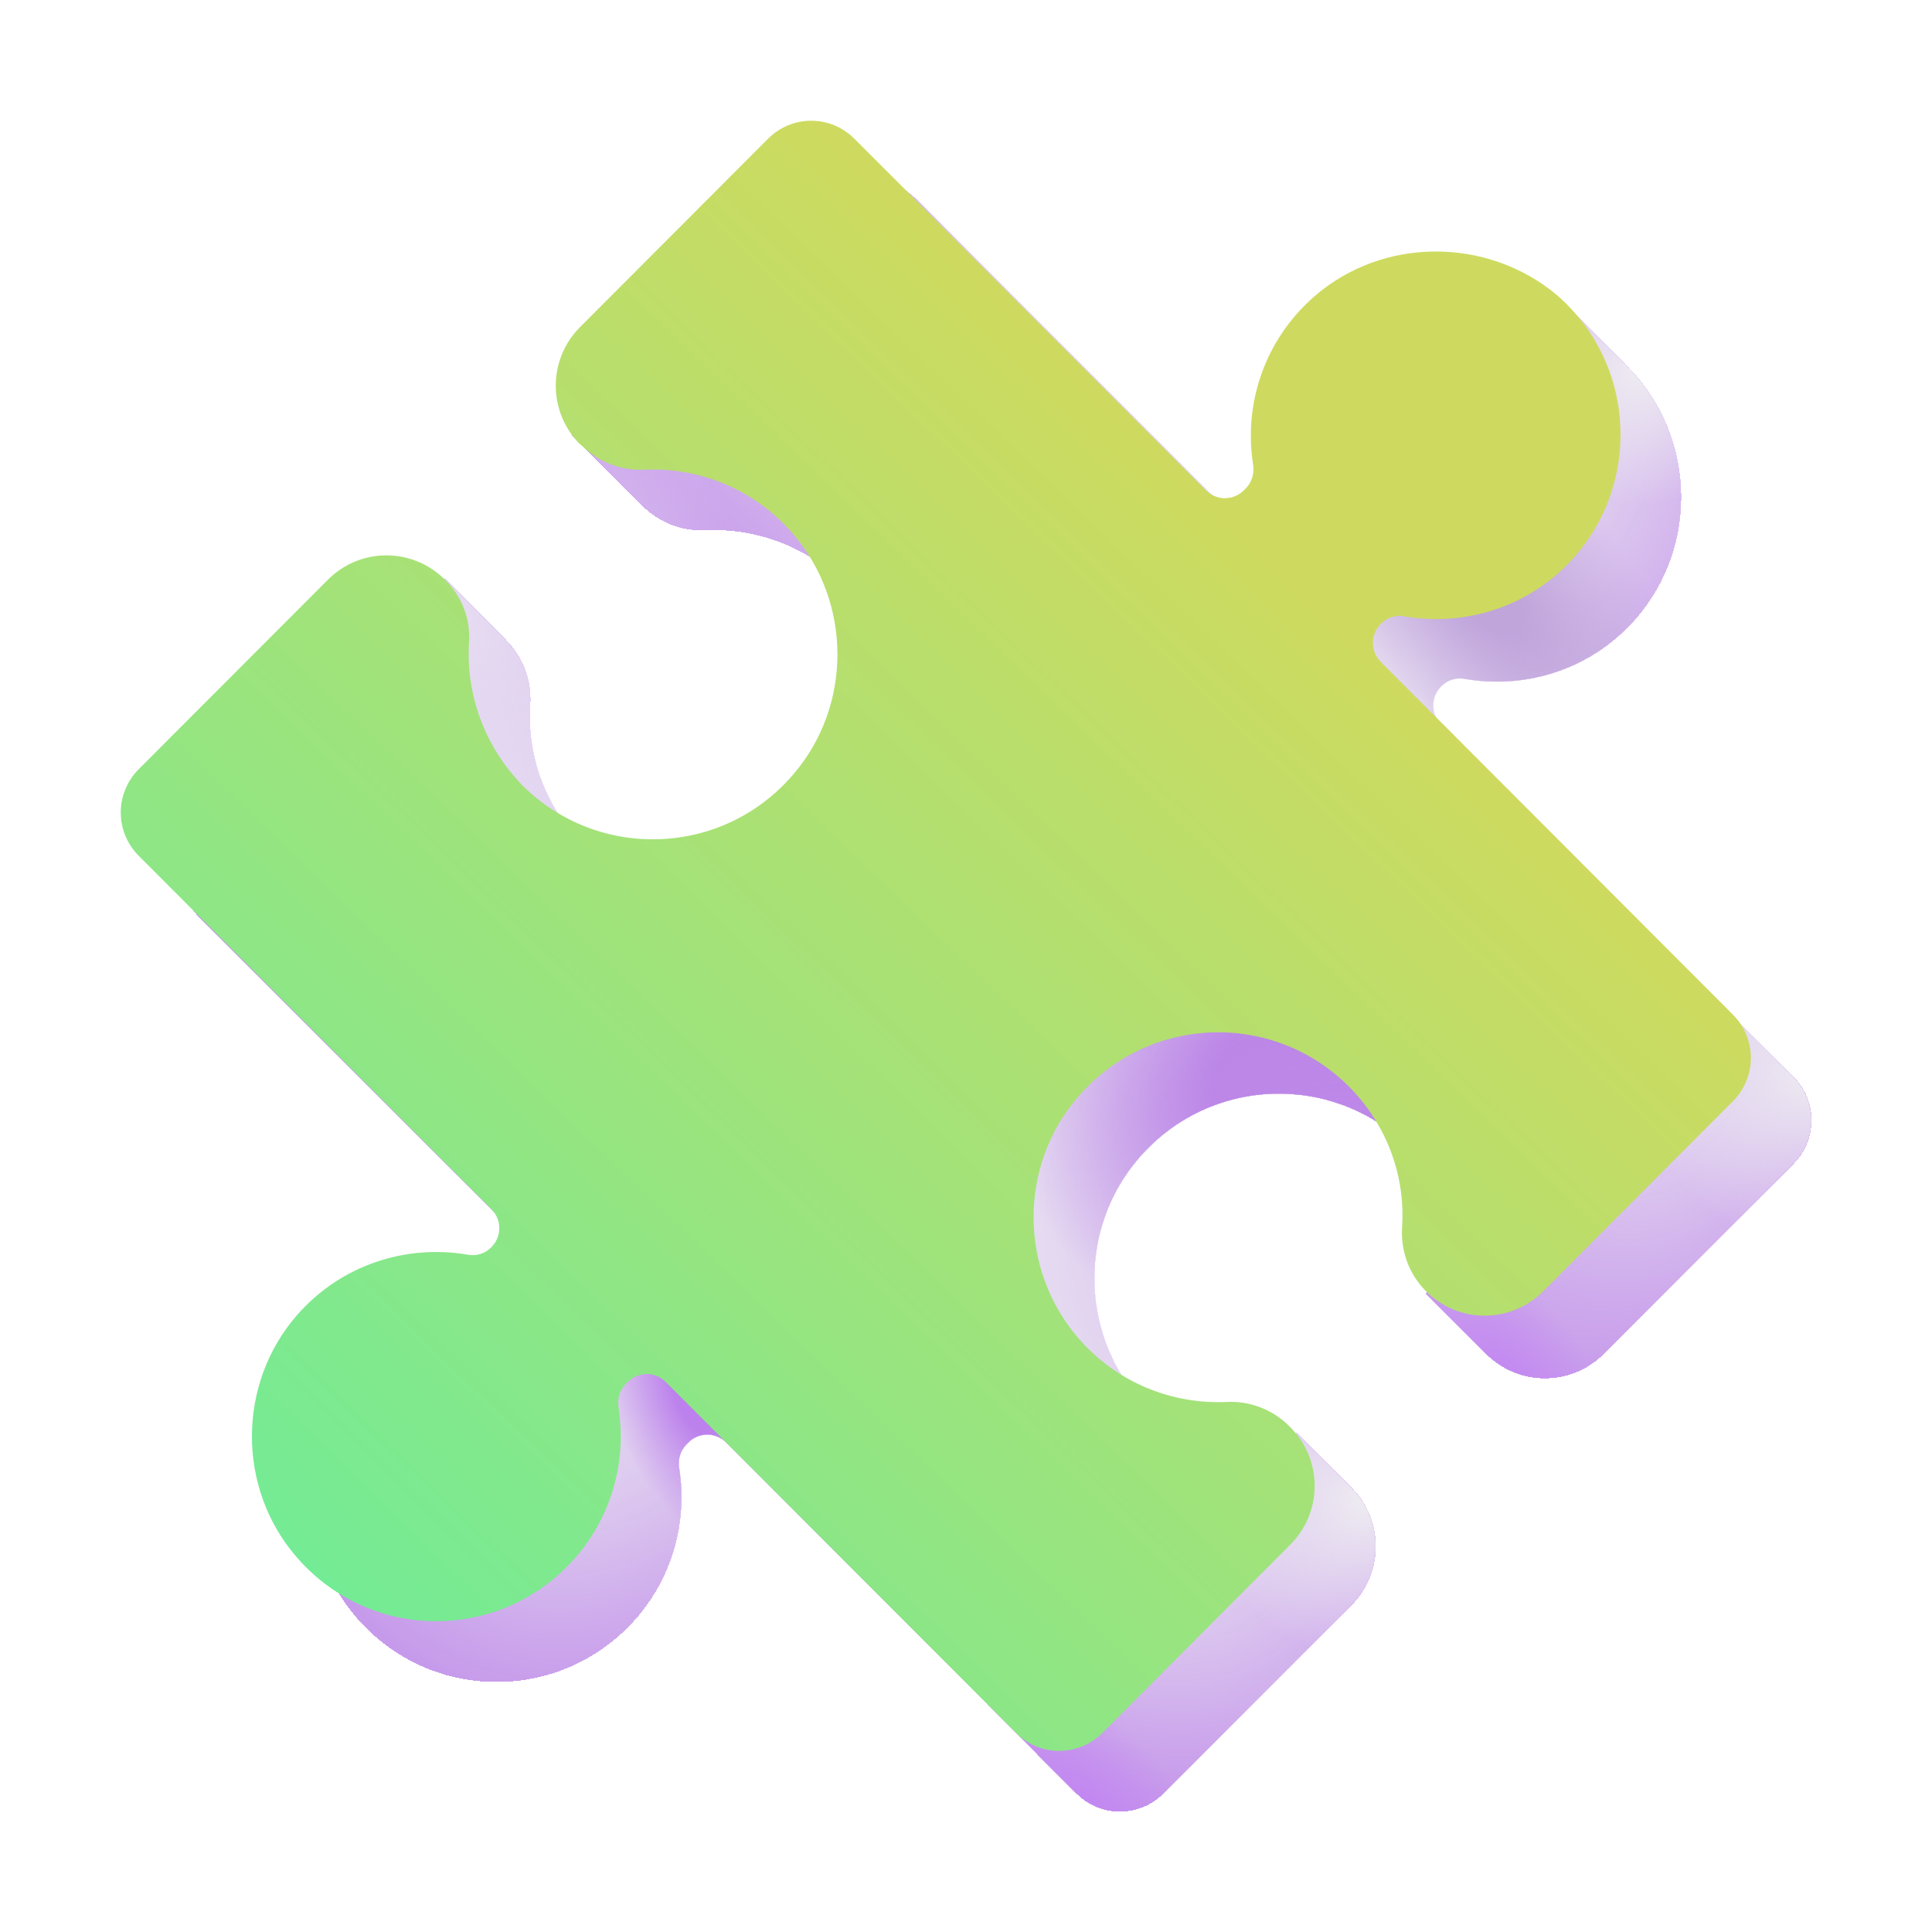
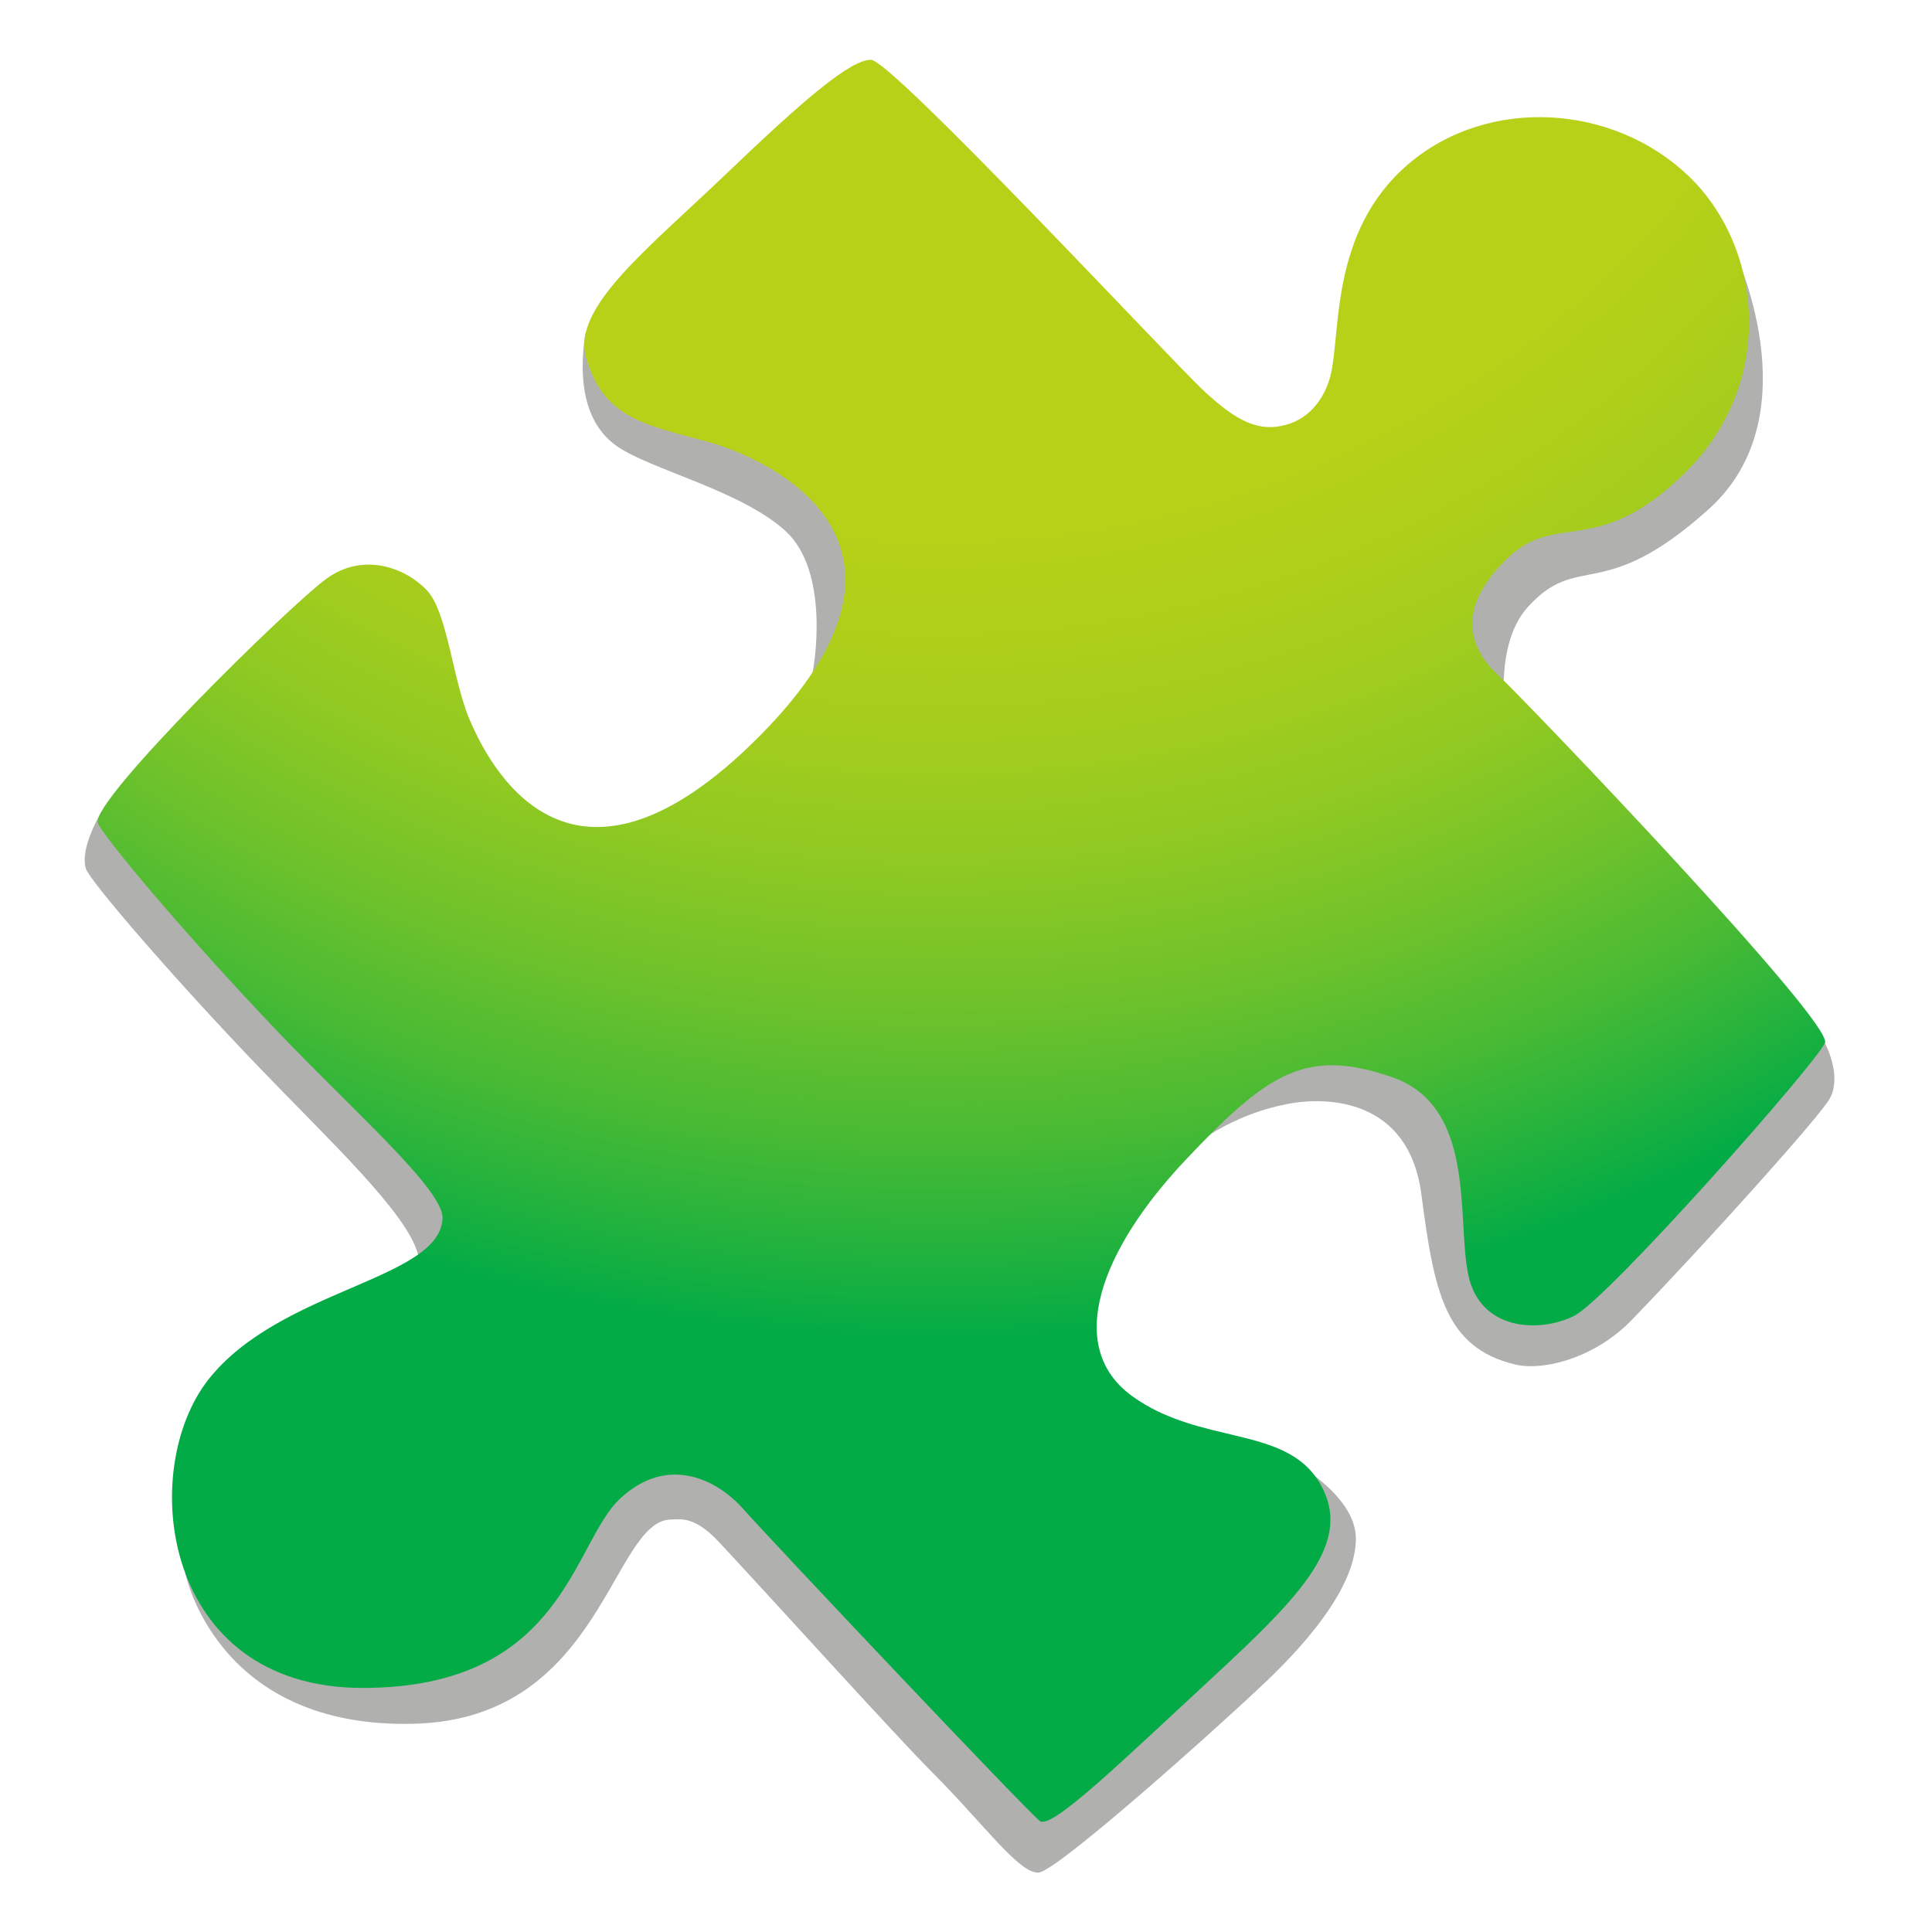
- <svg xmlns="http://www.w3.org/2000/svg" width="32" height="32" viewBox="0 0 32 32" fill="none">
-   <g filter="url(#filter0_i_18_3747)">
-     <path d="M23.623 21.425L24.618 22.421C25.155 22.959 26.021 22.959 26.558 22.421L29.701 19.274C30.099 18.875 30.099 18.238 29.701 17.84L23.872 12.003C23.693 11.824 23.693 11.545 23.872 11.366C23.981 11.256 24.13 11.216 24.27 11.246C25.215 11.406 26.22 11.127 26.946 10.4C28.15 9.195 28.14 7.233 26.916 6.038L26.06 5.171L25.672 5.301C24.698 5.012 23.603 5.221 22.797 5.918C21.962 6.645 21.623 7.711 21.783 8.707C21.802 8.856 21.763 8.996 21.653 9.105L21.633 9.125C21.454 9.304 21.176 9.304 20.997 9.125L15.167 3.299C14.769 2.9 14.132 2.9 13.734 3.299L10.62 6.416C10.541 6.496 10.481 6.585 10.421 6.675L10.213 6.466L9.476 7.203L10.62 8.348L10.64 8.368C10.919 8.647 11.297 8.796 11.685 8.776C12.58 8.737 13.496 9.085 14.142 9.832C15.127 10.967 15.137 12.691 14.142 13.836C12.968 15.19 10.919 15.25 9.665 14.005C9.019 13.358 8.72 12.501 8.78 11.655C8.8 11.266 8.661 10.888 8.382 10.609C8.372 10.589 8.362 10.579 8.352 10.569L7.377 9.593L6.95 10.031L7.139 10.221C6.88 10.27 6.641 10.4 6.442 10.599L3.298 13.746C2.901 14.145 2.901 14.782 3.298 15.18L9.138 21.027C9.317 21.206 9.317 21.485 9.138 21.664C9.029 21.773 8.88 21.813 8.74 21.784C7.735 21.614 6.661 21.943 5.925 22.779C4.93 23.915 4.92 25.648 5.915 26.793C7.089 28.148 9.138 28.207 10.392 26.952C11.108 26.235 11.396 25.239 11.247 24.313C11.227 24.164 11.267 24.024 11.377 23.915L11.396 23.895C11.575 23.716 11.854 23.716 12.033 23.895L17.833 29.701C18.231 30.1 18.868 30.1 19.266 29.701L22.38 26.584C22.917 26.046 22.917 25.18 22.38 24.642L22.36 24.622L21.474 23.735L21.086 24.124L21.196 24.233C20.34 24.233 19.485 23.885 18.868 23.178C17.883 22.042 17.873 20.319 18.868 19.174C20.042 17.82 22.091 17.76 23.345 19.005C23.862 19.523 24.16 20.19 24.22 20.867L24.2 20.847L23.623 21.425Z" fill="#EAE4F2" />
-     <path d="M23.623 21.425L24.618 22.421C25.155 22.959 26.021 22.959 26.558 22.421L29.701 19.274C30.099 18.875 30.099 18.238 29.701 17.84L23.872 12.003C23.693 11.824 23.693 11.545 23.872 11.366C23.981 11.256 24.13 11.216 24.27 11.246C25.215 11.406 26.22 11.127 26.946 10.4C28.15 9.195 28.14 7.233 26.916 6.038L26.06 5.171L25.672 5.301C24.698 5.012 23.603 5.221 22.797 5.918C21.962 6.645 21.623 7.711 21.783 8.707C21.802 8.856 21.763 8.996 21.653 9.105L21.633 9.125C21.454 9.304 21.176 9.304 20.997 9.125L15.167 3.299C14.769 2.9 14.132 2.9 13.734 3.299L10.62 6.416C10.541 6.496 10.481 6.585 10.421 6.675L10.213 6.466L9.476 7.203L10.62 8.348L10.64 8.368C10.919 8.647 11.297 8.796 11.685 8.776C12.58 8.737 13.496 9.085 14.142 9.832C15.127 10.967 15.137 12.691 14.142 13.836C12.968 15.19 10.919 15.25 9.665 14.005C9.019 13.358 8.72 12.501 8.78 11.655C8.8 11.266 8.661 10.888 8.382 10.609C8.372 10.589 8.362 10.579 8.352 10.569L7.377 9.593L6.95 10.031L7.139 10.221C6.88 10.27 6.641 10.4 6.442 10.599L3.298 13.746C2.901 14.145 2.901 14.782 3.298 15.18L9.138 21.027C9.317 21.206 9.317 21.485 9.138 21.664C9.029 21.773 8.88 21.813 8.74 21.784C7.735 21.614 6.661 21.943 5.925 22.779C4.93 23.915 4.92 25.648 5.915 26.793C7.089 28.148 9.138 28.207 10.392 26.952C11.108 26.235 11.396 25.239 11.247 24.313C11.227 24.164 11.267 24.024 11.377 23.915L11.396 23.895C11.575 23.716 11.854 23.716 12.033 23.895L17.833 29.701C18.231 30.1 18.868 30.1 19.266 29.701L22.38 26.584C22.917 26.046 22.917 25.18 22.38 24.642L22.36 24.622L21.474 23.735L21.086 24.124L21.196 24.233C20.34 24.233 19.485 23.885 18.868 23.178C17.883 22.042 17.873 20.319 18.868 19.174C20.042 17.82 22.091 17.76 23.345 19.005C23.862 19.523 24.16 20.19 24.22 20.867L24.2 20.847L23.623 21.425Z" fill="url(#paint0_radial_18_3747)" />
-   </g>
-   <path d="M23.623 21.425L24.618 22.421C25.155 22.959 26.021 22.959 26.558 22.421L29.701 19.274C30.099 18.875 30.099 18.238 29.701 17.84L23.872 12.003C23.693 11.824 23.693 11.545 23.872 11.366C23.981 11.256 24.13 11.216 24.27 11.246C25.215 11.406 26.22 11.127 26.946 10.4C28.15 9.195 28.14 7.233 26.916 6.038L26.06 5.171L25.672 5.301C24.698 5.012 23.603 5.221 22.797 5.918C21.962 6.645 21.623 7.711 21.783 8.707C21.802 8.856 21.763 8.996 21.653 9.105L21.633 9.125C21.454 9.304 21.176 9.304 20.997 9.125L15.167 3.299C14.769 2.9 14.132 2.9 13.734 3.299L10.62 6.416C10.541 6.496 10.481 6.585 10.421 6.675L10.213 6.466L9.476 7.203L10.62 8.348L10.64 8.368C10.919 8.647 11.297 8.796 11.685 8.776C12.58 8.737 13.496 9.085 14.142 9.832C15.127 10.967 15.137 12.691 14.142 13.836C12.968 15.19 10.919 15.25 9.665 14.005C9.019 13.358 8.72 12.501 8.78 11.655C8.8 11.266 8.661 10.888 8.382 10.609C8.372 10.589 8.362 10.579 8.352 10.569L7.377 9.593L6.95 10.031L7.139 10.221C6.88 10.27 6.641 10.4 6.442 10.599L3.298 13.746C2.901 14.145 2.901 14.782 3.298 15.18L9.138 21.027C9.317 21.206 9.317 21.485 9.138 21.664C9.029 21.773 8.88 21.813 8.74 21.784C7.735 21.614 6.661 21.943 5.925 22.779C4.93 23.915 4.92 25.648 5.915 26.793C7.089 28.148 9.138 28.207 10.392 26.952C11.108 26.235 11.396 25.239 11.247 24.313C11.227 24.164 11.267 24.024 11.377 23.915L11.396 23.895C11.575 23.716 11.854 23.716 12.033 23.895L17.833 29.701C18.231 30.1 18.868 30.1 19.266 29.701L22.38 26.584C22.917 26.046 22.917 25.18 22.38 24.642L22.36 24.622L21.474 23.735L21.086 24.124L21.196 24.233C20.34 24.233 19.485 23.885 18.868 23.178C17.883 22.042 17.873 20.319 18.868 19.174C20.042 17.82 22.091 17.76 23.345 19.005C23.862 19.523 24.16 20.19 24.22 20.867L24.2 20.847L23.623 21.425Z" fill="url(#paint1_radial_18_3747)" />
-   <path d="M23.623 21.425L24.618 22.421C25.155 22.959 26.021 22.959 26.558 22.421L29.701 19.274C30.099 18.875 30.099 18.238 29.701 17.84L23.872 12.003C23.693 11.824 23.693 11.545 23.872 11.366C23.981 11.256 24.13 11.216 24.27 11.246C25.215 11.406 26.22 11.127 26.946 10.4C28.15 9.195 28.14 7.233 26.916 6.038L26.06 5.171L25.672 5.301C24.698 5.012 23.603 5.221 22.797 5.918C21.962 6.645 21.623 7.711 21.783 8.707C21.802 8.856 21.763 8.996 21.653 9.105L21.633 9.125C21.454 9.304 21.176 9.304 20.997 9.125L15.167 3.299C14.769 2.9 14.132 2.9 13.734 3.299L10.62 6.416C10.541 6.496 10.481 6.585 10.421 6.675L10.213 6.466L9.476 7.203L10.62 8.348L10.64 8.368C10.919 8.647 11.297 8.796 11.685 8.776C12.58 8.737 13.496 9.085 14.142 9.832C15.127 10.967 15.137 12.691 14.142 13.836C12.968 15.19 10.919 15.25 9.665 14.005C9.019 13.358 8.72 12.501 8.78 11.655C8.8 11.266 8.661 10.888 8.382 10.609C8.372 10.589 8.362 10.579 8.352 10.569L7.377 9.593L6.95 10.031L7.139 10.221C6.88 10.27 6.641 10.4 6.442 10.599L3.298 13.746C2.901 14.145 2.901 14.782 3.298 15.18L9.138 21.027C9.317 21.206 9.317 21.485 9.138 21.664C9.029 21.773 8.88 21.813 8.74 21.784C7.735 21.614 6.661 21.943 5.925 22.779C4.93 23.915 4.92 25.648 5.915 26.793C7.089 28.148 9.138 28.207 10.392 26.952C11.108 26.235 11.396 25.239 11.247 24.313C11.227 24.164 11.267 24.024 11.377 23.915L11.396 23.895C11.575 23.716 11.854 23.716 12.033 23.895L17.833 29.701C18.231 30.1 18.868 30.1 19.266 29.701L22.38 26.584C22.917 26.046 22.917 25.18 22.38 24.642L22.36 24.622L21.474 23.735L21.086 24.124L21.196 24.233C20.34 24.233 19.485 23.885 18.868 23.178C17.883 22.042 17.873 20.319 18.868 19.174C20.042 17.82 22.091 17.76 23.345 19.005C23.862 19.523 24.16 20.19 24.22 20.867L24.2 20.847L23.623 21.425Z" fill="url(#paint2_radial_18_3747)" />
-   <path d="M23.623 21.425L24.618 22.421C25.155 22.959 26.021 22.959 26.558 22.421L29.701 19.274C30.099 18.875 30.099 18.238 29.701 17.84L23.872 12.003C23.693 11.824 23.693 11.545 23.872 11.366C23.981 11.256 24.13 11.216 24.27 11.246C25.215 11.406 26.22 11.127 26.946 10.4C28.15 9.195 28.14 7.233 26.916 6.038L26.06 5.171L25.672 5.301C24.698 5.012 23.603 5.221 22.797 5.918C21.962 6.645 21.623 7.711 21.783 8.707C21.802 8.856 21.763 8.996 21.653 9.105L21.633 9.125C21.454 9.304 21.176 9.304 20.997 9.125L15.167 3.299C14.769 2.9 14.132 2.9 13.734 3.299L10.62 6.416C10.541 6.496 10.481 6.585 10.421 6.675L10.213 6.466L9.476 7.203L10.62 8.348L10.64 8.368C10.919 8.647 11.297 8.796 11.685 8.776C12.58 8.737 13.496 9.085 14.142 9.832C15.127 10.967 15.137 12.691 14.142 13.836C12.968 15.19 10.919 15.25 9.665 14.005C9.019 13.358 8.72 12.501 8.78 11.655C8.8 11.266 8.661 10.888 8.382 10.609C8.372 10.589 8.362 10.579 8.352 10.569L7.377 9.593L6.95 10.031L7.139 10.221C6.88 10.27 6.641 10.4 6.442 10.599L3.298 13.746C2.901 14.145 2.901 14.782 3.298 15.18L9.138 21.027C9.317 21.206 9.317 21.485 9.138 21.664C9.029 21.773 8.88 21.813 8.74 21.784C7.735 21.614 6.661 21.943 5.925 22.779C4.93 23.915 4.92 25.648 5.915 26.793C7.089 28.148 9.138 28.207 10.392 26.952C11.108 26.235 11.396 25.239 11.247 24.313C11.227 24.164 11.267 24.024 11.377 23.915L11.396 23.895C11.575 23.716 11.854 23.716 12.033 23.895L17.833 29.701C18.231 30.1 18.868 30.1 19.266 29.701L22.38 26.584C22.917 26.046 22.917 25.18 22.38 24.642L22.36 24.622L21.474 23.735L21.086 24.124L21.196 24.233C20.34 24.233 19.485 23.885 18.868 23.178C17.883 22.042 17.873 20.319 18.868 19.174C20.042 17.82 22.091 17.76 23.345 19.005C23.862 19.523 24.16 20.19 24.22 20.867L24.2 20.847L23.623 21.425Z" fill="url(#paint3_radial_18_3747)" />
-   <path d="M23.623 21.425L24.618 22.421C25.155 22.959 26.021 22.959 26.558 22.421L29.701 19.274C30.099 18.875 30.099 18.238 29.701 17.84L23.872 12.003C23.693 11.824 23.693 11.545 23.872 11.366C23.981 11.256 24.13 11.216 24.27 11.246C25.215 11.406 26.22 11.127 26.946 10.4C28.15 9.195 28.14 7.233 26.916 6.038L26.06 5.171L25.672 5.301C24.698 5.012 23.603 5.221 22.797 5.918C21.962 6.645 21.623 7.711 21.783 8.707C21.802 8.856 21.763 8.996 21.653 9.105L21.633 9.125C21.454 9.304 21.176 9.304 20.997 9.125L15.167 3.299C14.769 2.9 14.132 2.9 13.734 3.299L10.62 6.416C10.541 6.496 10.481 6.585 10.421 6.675L10.213 6.466L9.476 7.203L10.62 8.348L10.64 8.368C10.919 8.647 11.297 8.796 11.685 8.776C12.58 8.737 13.496 9.085 14.142 9.832C15.127 10.967 15.137 12.691 14.142 13.836C12.968 15.19 10.919 15.25 9.665 14.005C9.019 13.358 8.72 12.501 8.78 11.655C8.8 11.266 8.661 10.888 8.382 10.609C8.372 10.589 8.362 10.579 8.352 10.569L7.377 9.593L6.95 10.031L7.139 10.221C6.88 10.27 6.641 10.4 6.442 10.599L3.298 13.746C2.901 14.145 2.901 14.782 3.298 15.18L9.138 21.027C9.317 21.206 9.317 21.485 9.138 21.664C9.029 21.773 8.88 21.813 8.74 21.784C7.735 21.614 6.661 21.943 5.925 22.779C4.93 23.915 4.92 25.648 5.915 26.793C7.089 28.148 9.138 28.207 10.392 26.952C11.108 26.235 11.396 25.239 11.247 24.313C11.227 24.164 11.267 24.024 11.377 23.915L11.396 23.895C11.575 23.716 11.854 23.716 12.033 23.895L17.833 29.701C18.231 30.1 18.868 30.1 19.266 29.701L22.38 26.584C22.917 26.046 22.917 25.18 22.38 24.642L22.36 24.622L21.474 23.735L21.086 24.124L21.196 24.233C20.34 24.233 19.485 23.885 18.868 23.178C17.883 22.042 17.873 20.319 18.868 19.174C20.042 17.82 22.091 17.76 23.345 19.005C23.862 19.523 24.16 20.19 24.22 20.867L24.2 20.847L23.623 21.425Z" fill="url(#paint4_radial_18_3747)" />
-   <path d="M23.623 21.425L24.618 22.421C25.155 22.959 26.021 22.959 26.558 22.421L29.701 19.274C30.099 18.875 30.099 18.238 29.701 17.84L23.872 12.003C23.693 11.824 23.693 11.545 23.872 11.366C23.981 11.256 24.13 11.216 24.27 11.246C25.215 11.406 26.22 11.127 26.946 10.4C28.15 9.195 28.14 7.233 26.916 6.038L26.06 5.171L25.672 5.301C24.698 5.012 23.603 5.221 22.797 5.918C21.962 6.645 21.623 7.711 21.783 8.707C21.802 8.856 21.763 8.996 21.653 9.105L21.633 9.125C21.454 9.304 21.176 9.304 20.997 9.125L15.167 3.299C14.769 2.9 14.132 2.9 13.734 3.299L10.62 6.416C10.541 6.496 10.481 6.585 10.421 6.675L10.213 6.466L9.476 7.203L10.62 8.348L10.64 8.368C10.919 8.647 11.297 8.796 11.685 8.776C12.58 8.737 13.496 9.085 14.142 9.832C15.127 10.967 15.137 12.691 14.142 13.836C12.968 15.19 10.919 15.25 9.665 14.005C9.019 13.358 8.72 12.501 8.78 11.655C8.8 11.266 8.661 10.888 8.382 10.609C8.372 10.589 8.362 10.579 8.352 10.569L7.377 9.593L6.95 10.031L7.139 10.221C6.88 10.27 6.641 10.4 6.442 10.599L3.298 13.746C2.901 14.145 2.901 14.782 3.298 15.18L9.138 21.027C9.317 21.206 9.317 21.485 9.138 21.664C9.029 21.773 8.88 21.813 8.74 21.784C7.735 21.614 6.661 21.943 5.925 22.779C4.93 23.915 4.92 25.648 5.915 26.793C7.089 28.148 9.138 28.207 10.392 26.952C11.108 26.235 11.396 25.239 11.247 24.313C11.227 24.164 11.267 24.024 11.377 23.915L11.396 23.895C11.575 23.716 11.854 23.716 12.033 23.895L17.833 29.701C18.231 30.1 18.868 30.1 19.266 29.701L22.38 26.584C22.917 26.046 22.917 25.18 22.38 24.642L22.36 24.622L21.474 23.735L21.086 24.124L21.196 24.233C20.34 24.233 19.485 23.885 18.868 23.178C17.883 22.042 17.873 20.319 18.868 19.174C20.042 17.82 22.091 17.76 23.345 19.005C23.862 19.523 24.16 20.19 24.22 20.867L24.2 20.847L23.623 21.425Z" fill="url(#paint5_radial_18_3747)" />
-   <path d="M23.623 21.425L24.618 22.421C25.155 22.959 26.021 22.959 26.558 22.421L29.701 19.274C30.099 18.875 30.099 18.238 29.701 17.84L23.872 12.003C23.693 11.824 23.693 11.545 23.872 11.366C23.981 11.256 24.13 11.216 24.27 11.246C25.215 11.406 26.22 11.127 26.946 10.4C28.15 9.195 28.14 7.233 26.916 6.038L26.06 5.171L25.672 5.301C24.698 5.012 23.603 5.221 22.797 5.918C21.962 6.645 21.623 7.711 21.783 8.707C21.802 8.856 21.763 8.996 21.653 9.105L21.633 9.125C21.454 9.304 21.176 9.304 20.997 9.125L15.167 3.299C14.769 2.9 14.132 2.9 13.734 3.299L10.62 6.416C10.541 6.496 10.481 6.585 10.421 6.675L10.213 6.466L9.476 7.203L10.62 8.348L10.64 8.368C10.919 8.647 11.297 8.796 11.685 8.776C12.58 8.737 13.496 9.085 14.142 9.832C15.127 10.967 15.137 12.691 14.142 13.836C12.968 15.19 10.919 15.25 9.665 14.005C9.019 13.358 8.72 12.501 8.78 11.655C8.8 11.266 8.661 10.888 8.382 10.609C8.372 10.589 8.362 10.579 8.352 10.569L7.377 9.593L6.95 10.031L7.139 10.221C6.88 10.27 6.641 10.4 6.442 10.599L3.298 13.746C2.901 14.145 2.901 14.782 3.298 15.18L9.138 21.027C9.317 21.206 9.317 21.485 9.138 21.664C9.029 21.773 8.88 21.813 8.74 21.784C7.735 21.614 6.661 21.943 5.925 22.779C4.93 23.915 4.92 25.648 5.915 26.793C7.089 28.148 9.138 28.207 10.392 26.952C11.108 26.235 11.396 25.239 11.247 24.313C11.227 24.164 11.267 24.024 11.377 23.915L11.396 23.895C11.575 23.716 11.854 23.716 12.033 23.895L17.833 29.701C18.231 30.1 18.868 30.1 19.266 29.701L22.38 26.584C22.917 26.046 22.917 25.18 22.38 24.642L22.36 24.622L21.474 23.735L21.086 24.124L21.196 24.233C20.34 24.233 19.485 23.885 18.868 23.178C17.883 22.042 17.873 20.319 18.868 19.174C20.042 17.82 22.091 17.76 23.345 19.005C23.862 19.523 24.16 20.19 24.22 20.867L24.2 20.847L23.623 21.425Z" fill="url(#paint6_radial_18_3747)" />
-   <path d="M23.623 21.425L24.618 22.421C25.155 22.959 26.021 22.959 26.558 22.421L29.701 19.274C30.099 18.875 30.099 18.238 29.701 17.84L23.872 12.003C23.693 11.824 23.693 11.545 23.872 11.366C23.981 11.256 24.13 11.216 24.27 11.246C25.215 11.406 26.22 11.127 26.946 10.4C28.15 9.195 28.14 7.233 26.916 6.038L26.06 5.171L25.672 5.301C24.698 5.012 23.603 5.221 22.797 5.918C21.962 6.645 21.623 7.711 21.783 8.707C21.802 8.856 21.763 8.996 21.653 9.105L21.633 9.125C21.454 9.304 21.176 9.304 20.997 9.125L15.167 3.299C14.769 2.9 14.132 2.9 13.734 3.299L10.62 6.416C10.541 6.496 10.481 6.585 10.421 6.675L10.213 6.466L9.476 7.203L10.62 8.348L10.64 8.368C10.919 8.647 11.297 8.796 11.685 8.776C12.58 8.737 13.496 9.085 14.142 9.832C15.127 10.967 15.137 12.691 14.142 13.836C12.968 15.19 10.919 15.25 9.665 14.005C9.019 13.358 8.72 12.501 8.78 11.655C8.8 11.266 8.661 10.888 8.382 10.609C8.372 10.589 8.362 10.579 8.352 10.569L7.377 9.593L6.95 10.031L7.139 10.221C6.88 10.27 6.641 10.4 6.442 10.599L3.298 13.746C2.901 14.145 2.901 14.782 3.298 15.18L9.138 21.027C9.317 21.206 9.317 21.485 9.138 21.664C9.029 21.773 8.88 21.813 8.74 21.784C7.735 21.614 6.661 21.943 5.925 22.779C4.93 23.915 4.92 25.648 5.915 26.793C7.089 28.148 9.138 28.207 10.392 26.952C11.108 26.235 11.396 25.239 11.247 24.313C11.227 24.164 11.267 24.024 11.377 23.915L11.396 23.895C11.575 23.716 11.854 23.716 12.033 23.895L17.833 29.701C18.231 30.1 18.868 30.1 19.266 29.701L22.38 26.584C22.917 26.046 22.917 25.18 22.38 24.642L22.36 24.622L21.474 23.735L21.086 24.124L21.196 24.233C20.34 24.233 19.485 23.885 18.868 23.178C17.883 22.042 17.873 20.319 18.868 19.174C20.042 17.82 22.091 17.76 23.345 19.005C23.862 19.523 24.16 20.19 24.22 20.867L24.2 20.847L23.623 21.425Z" fill="url(#paint7_radial_18_3747)" />
-   <path d="M23.623 21.425L24.618 22.421C25.155 22.959 26.021 22.959 26.558 22.421L29.701 19.274C30.099 18.875 30.099 18.238 29.701 17.84L23.872 12.003C23.693 11.824 23.693 11.545 23.872 11.366C23.981 11.256 24.13 11.216 24.27 11.246C25.215 11.406 26.22 11.127 26.946 10.4C28.15 9.195 28.14 7.233 26.916 6.038L26.06 5.171L25.672 5.301C24.698 5.012 23.603 5.221 22.797 5.918C21.962 6.645 21.623 7.711 21.783 8.707C21.802 8.856 21.763 8.996 21.653 9.105L21.633 9.125C21.454 9.304 21.176 9.304 20.997 9.125L15.167 3.299C14.769 2.9 14.132 2.9 13.734 3.299L10.62 6.416C10.541 6.496 10.481 6.585 10.421 6.675L10.213 6.466L9.476 7.203L10.62 8.348L10.64 8.368C10.919 8.647 11.297 8.796 11.685 8.776C12.58 8.737 13.496 9.085 14.142 9.832C15.127 10.967 15.137 12.691 14.142 13.836C12.968 15.19 10.919 15.25 9.665 14.005C9.019 13.358 8.72 12.501 8.78 11.655C8.8 11.266 8.661 10.888 8.382 10.609C8.372 10.589 8.362 10.579 8.352 10.569L7.377 9.593L6.95 10.031L7.139 10.221C6.88 10.27 6.641 10.4 6.442 10.599L3.298 13.746C2.901 14.145 2.901 14.782 3.298 15.18L9.138 21.027C9.317 21.206 9.317 21.485 9.138 21.664C9.029 21.773 8.88 21.813 8.74 21.784C7.735 21.614 6.661 21.943 5.925 22.779C4.93 23.915 4.92 25.648 5.915 26.793C7.089 28.148 9.138 28.207 10.392 26.952C11.108 26.235 11.396 25.239 11.247 24.313C11.227 24.164 11.267 24.024 11.377 23.915L11.396 23.895C11.575 23.716 11.854 23.716 12.033 23.895L17.833 29.701C18.231 30.1 18.868 30.1 19.266 29.701L22.38 26.584C22.917 26.046 22.917 25.18 22.38 24.642L22.36 24.622L21.474 23.735L21.086 24.124L21.196 24.233C20.34 24.233 19.485 23.885 18.868 23.178C17.883 22.042 17.873 20.319 18.868 19.174C20.042 17.82 22.091 17.76 23.345 19.005C23.862 19.523 24.16 20.19 24.22 20.867L24.2 20.847L23.623 21.425Z" fill="url(#paint8_radial_18_3747)" />
-   <path d="M21.77 4.909C20.935 5.637 20.597 6.703 20.756 7.699C20.776 7.848 20.736 7.988 20.627 8.097L20.607 8.117C20.428 8.297 20.149 8.297 19.97 8.117L14.152 2.299C13.755 1.9 13.118 1.9 12.72 2.299L9.608 5.417C9.071 5.955 9.071 6.822 9.608 7.36L9.638 7.38C9.906 7.649 10.284 7.799 10.672 7.779C11.567 7.739 12.482 8.087 13.128 8.835C14.113 9.97 14.123 11.694 13.128 12.84C11.955 14.195 9.906 14.255 8.653 13.009C8.017 12.352 7.718 11.495 7.768 10.648C7.798 10.259 7.649 9.871 7.37 9.602C6.833 9.064 5.968 9.064 5.431 9.602L2.298 12.74C1.901 13.139 1.901 13.776 2.298 14.175L8.136 20.023C8.315 20.203 8.315 20.482 8.136 20.661C8.027 20.77 7.877 20.81 7.738 20.78C6.734 20.611 5.66 20.94 4.924 21.777C3.929 22.913 3.919 24.646 4.914 25.792C6.087 27.147 8.136 27.207 9.389 25.951C10.105 25.234 10.393 24.238 10.244 23.311C10.224 23.162 10.264 23.022 10.373 22.913L10.393 22.893C10.572 22.713 10.851 22.713 11.03 22.893L16.828 28.701C17.225 29.1 17.862 29.1 18.26 28.701L21.372 25.583C21.909 25.045 21.909 24.178 21.372 23.64L21.352 23.62C21.084 23.351 20.706 23.201 20.318 23.221C19.423 23.261 18.508 22.913 17.862 22.165C16.877 21.029 16.867 19.306 17.862 18.16C19.035 16.805 21.084 16.745 22.337 17.991C22.983 18.638 23.282 19.495 23.222 20.342C23.202 20.731 23.341 21.109 23.62 21.388C24.157 21.926 25.022 21.926 25.559 21.388L28.702 18.24C29.099 17.841 29.099 17.204 28.702 16.805L22.874 10.967C22.695 10.787 22.695 10.508 22.874 10.329C22.983 10.22 23.133 10.18 23.272 10.21C24.217 10.369 25.221 10.09 25.947 9.363C27.19 8.117 27.14 6.055 25.778 4.879C24.624 3.923 22.904 3.923 21.77 4.909Z" fill="url(#paint9_linear_18_3747)" />
-   <defs>
-     <filter id="filter0_i_18_3747" x="3" y="2" width="28" height="28" filterUnits="userSpaceOnUse" color-interpolation-filters="sRGB">
-       <feFlood flood-opacity="0" result="BackgroundImageFix" />
-       <feBlend mode="normal" in="SourceGraphic" in2="BackgroundImageFix" result="shape" />
-       <feColorMatrix in="SourceAlpha" type="matrix" values="0 0 0 0 0 0 0 0 0 0 0 0 0 0 0 0 0 0 127 0" result="hardAlpha" />
-       <feOffset dx="1" dy="-1" />
-       <feGaussianBlur stdDeviation="2" />
-       <feComposite in2="hardAlpha" operator="arithmetic" k2="-1" k3="1" />
-       <feColorMatrix type="matrix" values="0 0 0 0 0.749 0 0 0 0 0.545 0 0 0 0 0.914 0 0 0 1 0" />
-       <feBlend mode="normal" in2="shape" result="effect1_innerShadow_18_3747" />
-     </filter>
-     <radialGradient id="paint0_radial_18_3747" cx="0" cy="0" r="1" gradientUnits="userSpaceOnUse" gradientTransform="translate(21.6315 17.9403) rotate(160.396) scale(4.94744 4.17875)">
-       <stop offset="0.315" stop-color="#BA84E6" />
-       <stop offset="1" stop-color="#BA84E6" stop-opacity="0" />
-     </radialGradient>
-     <radialGradient id="paint1_radial_18_3747" cx="0" cy="0" r="1" gradientUnits="userSpaceOnUse" gradientTransform="translate(7.26649 10.279) rotate(74.0546) scale(5.11275)">
-       <stop stop-color="#E8DFF2" />
-       <stop offset="1" stop-color="#E8DFF2" stop-opacity="0" />
-     </radialGradient>
-     <radialGradient id="paint2_radial_18_3747" cx="0" cy="0" r="1" gradientUnits="userSpaceOnUse" gradientTransform="translate(11.5441 23.0798) rotate(66.5519) scale(2.88804 1.45478)">
-       <stop offset="0.24" stop-color="#BC81EC" />
-       <stop offset="1" stop-color="#BC81EC" stop-opacity="0" />
-     </radialGradient>
-     <radialGradient id="paint3_radial_18_3747" cx="0" cy="0" r="1" gradientUnits="userSpaceOnUse" gradientTransform="translate(17.9285 30) rotate(-45) scale(1.50745 2.78132)">
-       <stop stop-color="#C285F2" />
-       <stop offset="1" stop-color="#C285F2" stop-opacity="0" />
-     </radialGradient>
-     <radialGradient id="paint4_radial_18_3747" cx="0" cy="0" r="1" gradientUnits="userSpaceOnUse" gradientTransform="translate(24.9514 22.984) rotate(-35.8377) scale(1.41758 2.61551)">
-       <stop stop-color="#C285F2" />
-       <stop offset="1" stop-color="#C285F2" stop-opacity="0" />
-     </radialGradient>
-     <radialGradient id="paint5_radial_18_3747" cx="0" cy="0" r="1" gradientUnits="userSpaceOnUse" gradientTransform="translate(27.186 6.12908) rotate(131.496) scale(2.21624)">
-       <stop stop-color="#EEECF1" />
-       <stop offset="1" stop-color="#EEECF1" stop-opacity="0" />
-     </radialGradient>
-     <radialGradient id="paint6_radial_18_3747" cx="0" cy="0" r="1" gradientUnits="userSpaceOnUse" gradientTransform="translate(30 17.7488) rotate(130.536) scale(2.85622)">
-       <stop stop-color="#EEECF1" />
-       <stop offset="1" stop-color="#EEECF1" stop-opacity="0" />
-     </radialGradient>
-     <radialGradient id="paint7_radial_18_3747" cx="0" cy="0" r="1" gradientUnits="userSpaceOnUse" gradientTransform="translate(22.5892 24.8355) rotate(133.025) scale(2.61996)">
-       <stop stop-color="#EEECF1" />
-       <stop offset="1" stop-color="#EEECF1" stop-opacity="0" />
-     </radialGradient>
-     <radialGradient id="paint8_radial_18_3747" cx="0" cy="0" r="1" gradientUnits="userSpaceOnUse" gradientTransform="translate(24.3768 9.57669) rotate(47.7263) scale(5.69471 2.28475)">
-       <stop offset="0.204" stop-color="#C0A5DB" />
-       <stop offset="1" stop-color="#C0A5DB" stop-opacity="0" />
-     </radialGradient>
-     <linearGradient id="paint9_linear_18_3747" x1="21.121" y1="9.257" x2="5.028" y2="25.945" gradientUnits="userSpaceOnUse">
-       <stop stop-color="#CEDA5F" />
-       <stop offset="1" stop-color="#74EB95" />
-     </linearGradient>
-   </defs>
+ <svg xmlns="http://www.w3.org/2000/svg" version="1.1" id="Layer_2" x="0px" y="0px" viewBox="0 0 128 128" style="enable-background:new 0 0 128 128;" xml:space="preserve">
+   <path style="fill:#B0B0AF;" d="M32.74,59.8c-0.42-0.42-25.99-6.05-25.99-6.05s-1.49,2.39-1.06,3.8c0.24,0.79,5.82,7.28,11.56,13.25  c4.53,4.72,9.68,9.52,10.43,12.26c1.15,4.22,1.27,10.99,1.27,10.99l-16.67,10.18c0,0,2.04,10.38,15.26,9.97  c12.35-0.38,12.99-13.46,16.91-13.53c0.66-0.01,1.57-0.24,3.2,1.51c4.04,4.34,11.6,12.72,14.13,15.26c3.38,3.38,5.78,6.76,7.05,6.62  c1.27-0.14,11.98-9.72,15.08-12.68c3.1-2.96,5.92-6.48,5.92-9.44c0-2.96-4.37-5.21-4.37-5.21l-24.1,2.82L32.74,59.8z" />
+   <path style="fill:#B0B0AF;" d="M103.62,21.62c0.42,0,11.13-5.35,11.13-5.35s5.5,11.13-1.55,17.47c-7.05,6.34-8.6,2.75-11.98,6.48  c-2.58,2.85-1.27,8.74-1.27,8.74l20.95,20.14c0,0,1.17,2.13,0.33,3.68c-0.6,1.1-7.65,8.99-13.11,14.66  c-2.46,2.55-5.89,3.41-7.75,2.96c-4.65-1.13-5.35-4.79-6.2-11.27c-0.85-6.48-6.43-6.38-8.46-6.06c-4.28,0.68-7.07,3.18-7.07,3.18  s-25.2-30.37-24.92-31.22c0.28-0.85,1.27-7.19-1.69-9.86c-2.96-2.68-8.87-4.04-11.13-5.59c-2.25-1.55-2.55-4.5-2.14-7.36  s18.63-2.83,18.63-2.83s31.42,17.33,31.57,16.63C89.1,35.28,103.62,21.62,103.62,21.62z" />
+   <radialGradient id="SVGID_1_" cx="62.172" cy="-28.3" r="119.225" gradientUnits="userSpaceOnUse">
+     <stop offset="0.508" style="stop-color:#B7D118" />
+     <stop offset="0.572" style="stop-color:#B2D019" />
+     <stop offset="0.643" style="stop-color:#A5CD1D" />
+     <stop offset="0.717" style="stop-color:#8FC922" />
+     <stop offset="0.793" style="stop-color:#70C22A" />
+     <stop offset="0.871" style="stop-color:#48BA34" />
+     <stop offset="0.949" style="stop-color:#18B040" />
+     <stop offset="0.981" style="stop-color:#02AB46" />
+   </radialGradient>
+   <path style="fill:url(#SVGID_1_);" d="M88.12,24.99c0.76-2.78-0.11-9.61,5.2-14.13s13.57-3.96,18.54,0.79s5.77,13.68-0.11,19.56  c-5.88,5.88-8.59,2.6-11.87,5.77c-3.28,3.17-2.71,5.77-0.68,7.69c2.04,1.92,22.28,23.07,21.71,24.42s-14.36,16.96-16.62,18.09  c-2.26,1.13-6.22,1.02-7.01-2.71c-0.79-3.73,0.57-11.19-5.09-13.12c-5.65-1.92-8.14-0.34-13.68,5.54  c-5.54,5.88-8.03,12.32-3.51,15.6c4.52,3.28,10.18,1.92,12.44,5.77s-1.13,7.35-7.12,12.89c-5.99,5.54-10.63,10.06-11.42,9.5  c-0.79-0.57-17.98-18.77-19.67-20.69c-1.7-1.92-4.98-3.62-8.14-0.68c-3.17,2.94-3.73,12.55-17.07,12.55S9.08,97.36,13.83,91.37  s15.26-6.56,15.49-10.63c0.1-1.87-5.67-6.91-10.85-12.32C12.38,62.05,6.72,55.3,6.48,54.51c-0.45-1.47,12.66-14.36,15.15-16.17  s5.31-0.68,6.67,0.79c1.36,1.47,1.7,5.99,2.83,8.59c1.13,2.6,6.44,13.91,19.22,1.02c12.66-12.78,0.68-18.32-3.39-19.45  c-4.07-1.13-7-1.5-8.14-5.65c-0.9-3.28,4.07-7.12,9.27-12.1s8.25-7.58,9.61-7.58c1.36,0,19.56,19.56,21.94,21.82  s3.84,2.83,5.54,2.37C86.87,27.71,87.78,26.24,88.12,24.99z" />
</svg>
